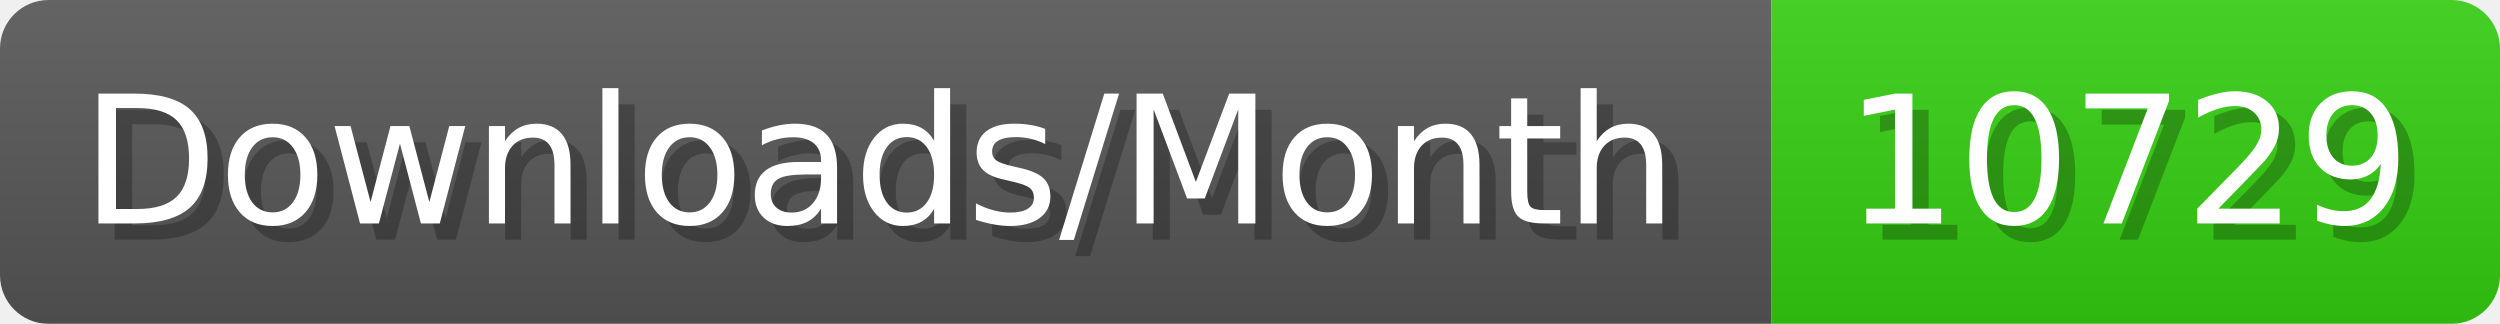
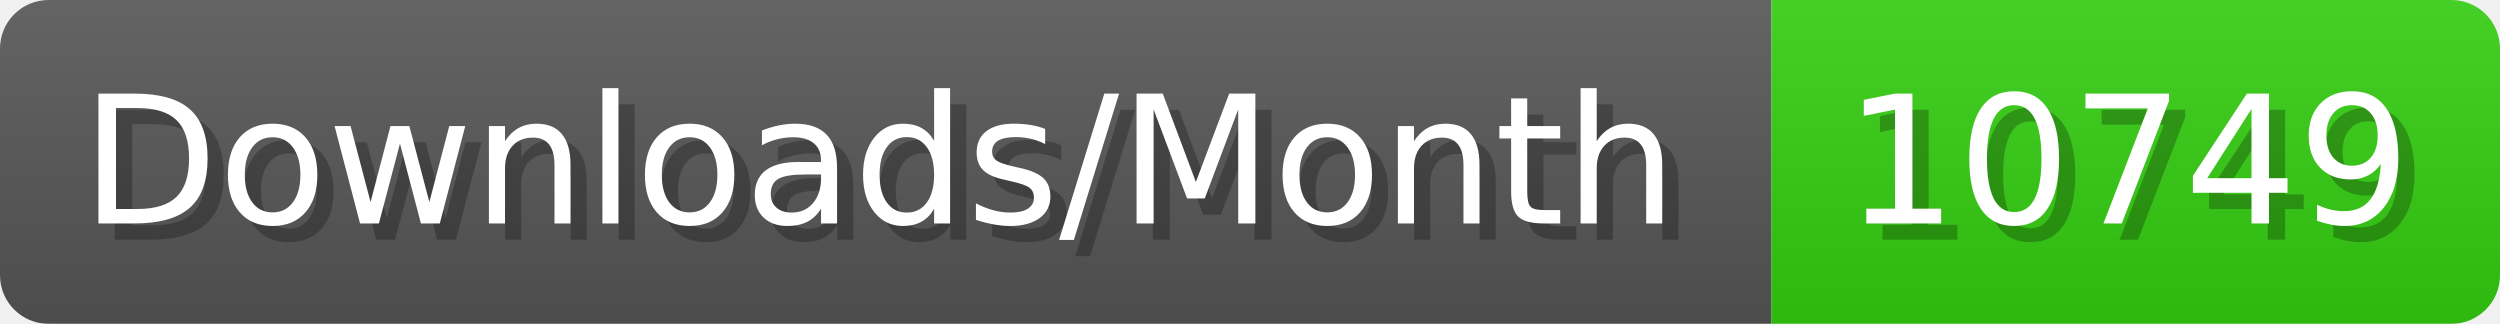
- <svg xmlns="http://www.w3.org/2000/svg" width="154.4" height="20" viewBox="0 0 1544 200" role="img" aria-label="Downloads/Month: 10729">
+ <svg xmlns="http://www.w3.org/2000/svg" width="154.4" height="20" viewBox="0 0 1544 200" role="img" aria-label="Downloads/Month: 10749">
  <linearGradient id="YlXUI" x2="0" y2="100%">
    <stop offset="0" stop-opacity=".1" stop-color="#EEE" />
    <stop offset="1" stop-opacity=".1" />
  </linearGradient>
  <mask id="JHhop">
    <rect width="1544" height="200" rx="30" fill="#FFF" />
  </mask>
  <g mask="url(#JHhop)">
    <rect width="1094" height="200" fill="#555" />
    <rect width="450" height="200" fill="#3C1" x="1094" />
    <rect width="1544" height="200" fill="url(#YlXUI)" />
  </g>
  <g aria-hidden="true" fill="#fff" text-anchor="start" font-family="Verdana,DejaVu Sans,sans-serif" font-size="110">
    <text x="60" y="148" textLength="994" fill="#000" opacity="0.25">Downloads/Month</text>
    <text x="50" y="138" textLength="994">Downloads/Month</text>
-     <text x="1149" y="148" textLength="350" fill="#000" opacity="0.25">10729</text>
-     <text x="1139" y="138" textLength="350">10729</text>
+     <text x="1149" y="148" textLength="350" fill="#000" opacity="0.25">10749</text>
+     <text x="1139" y="138" textLength="350">10749</text>
  </g>
</svg>
